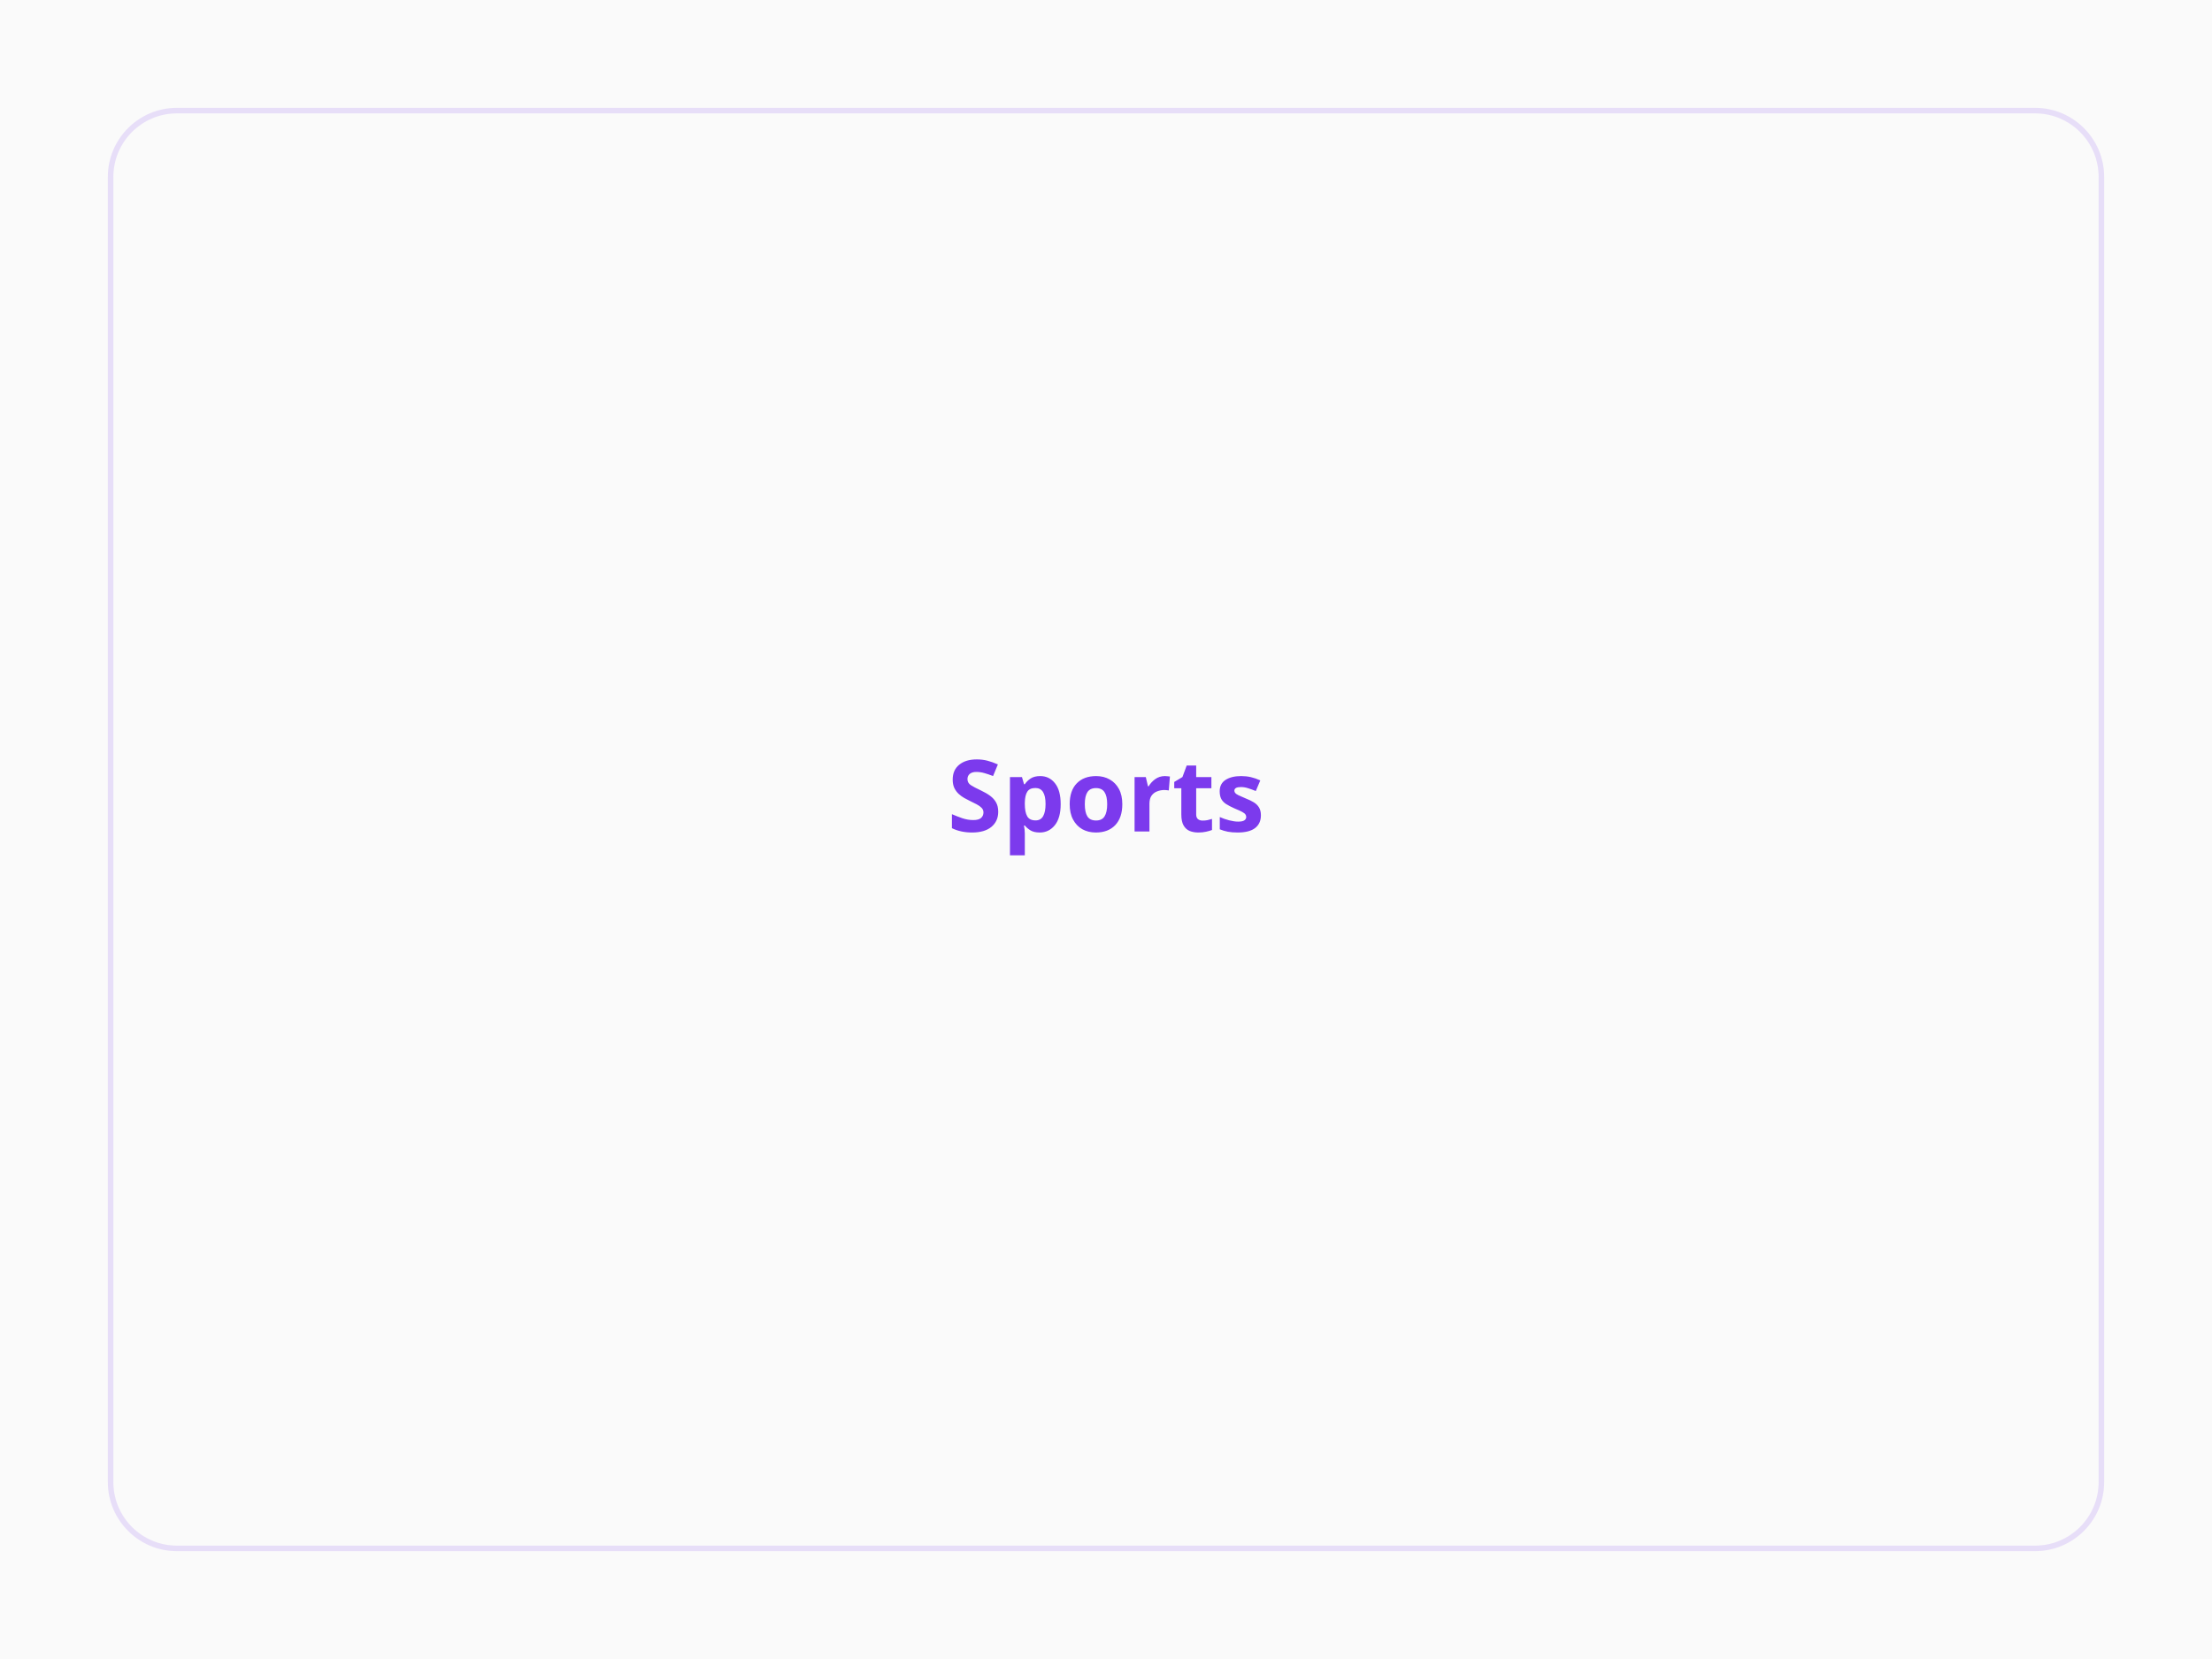
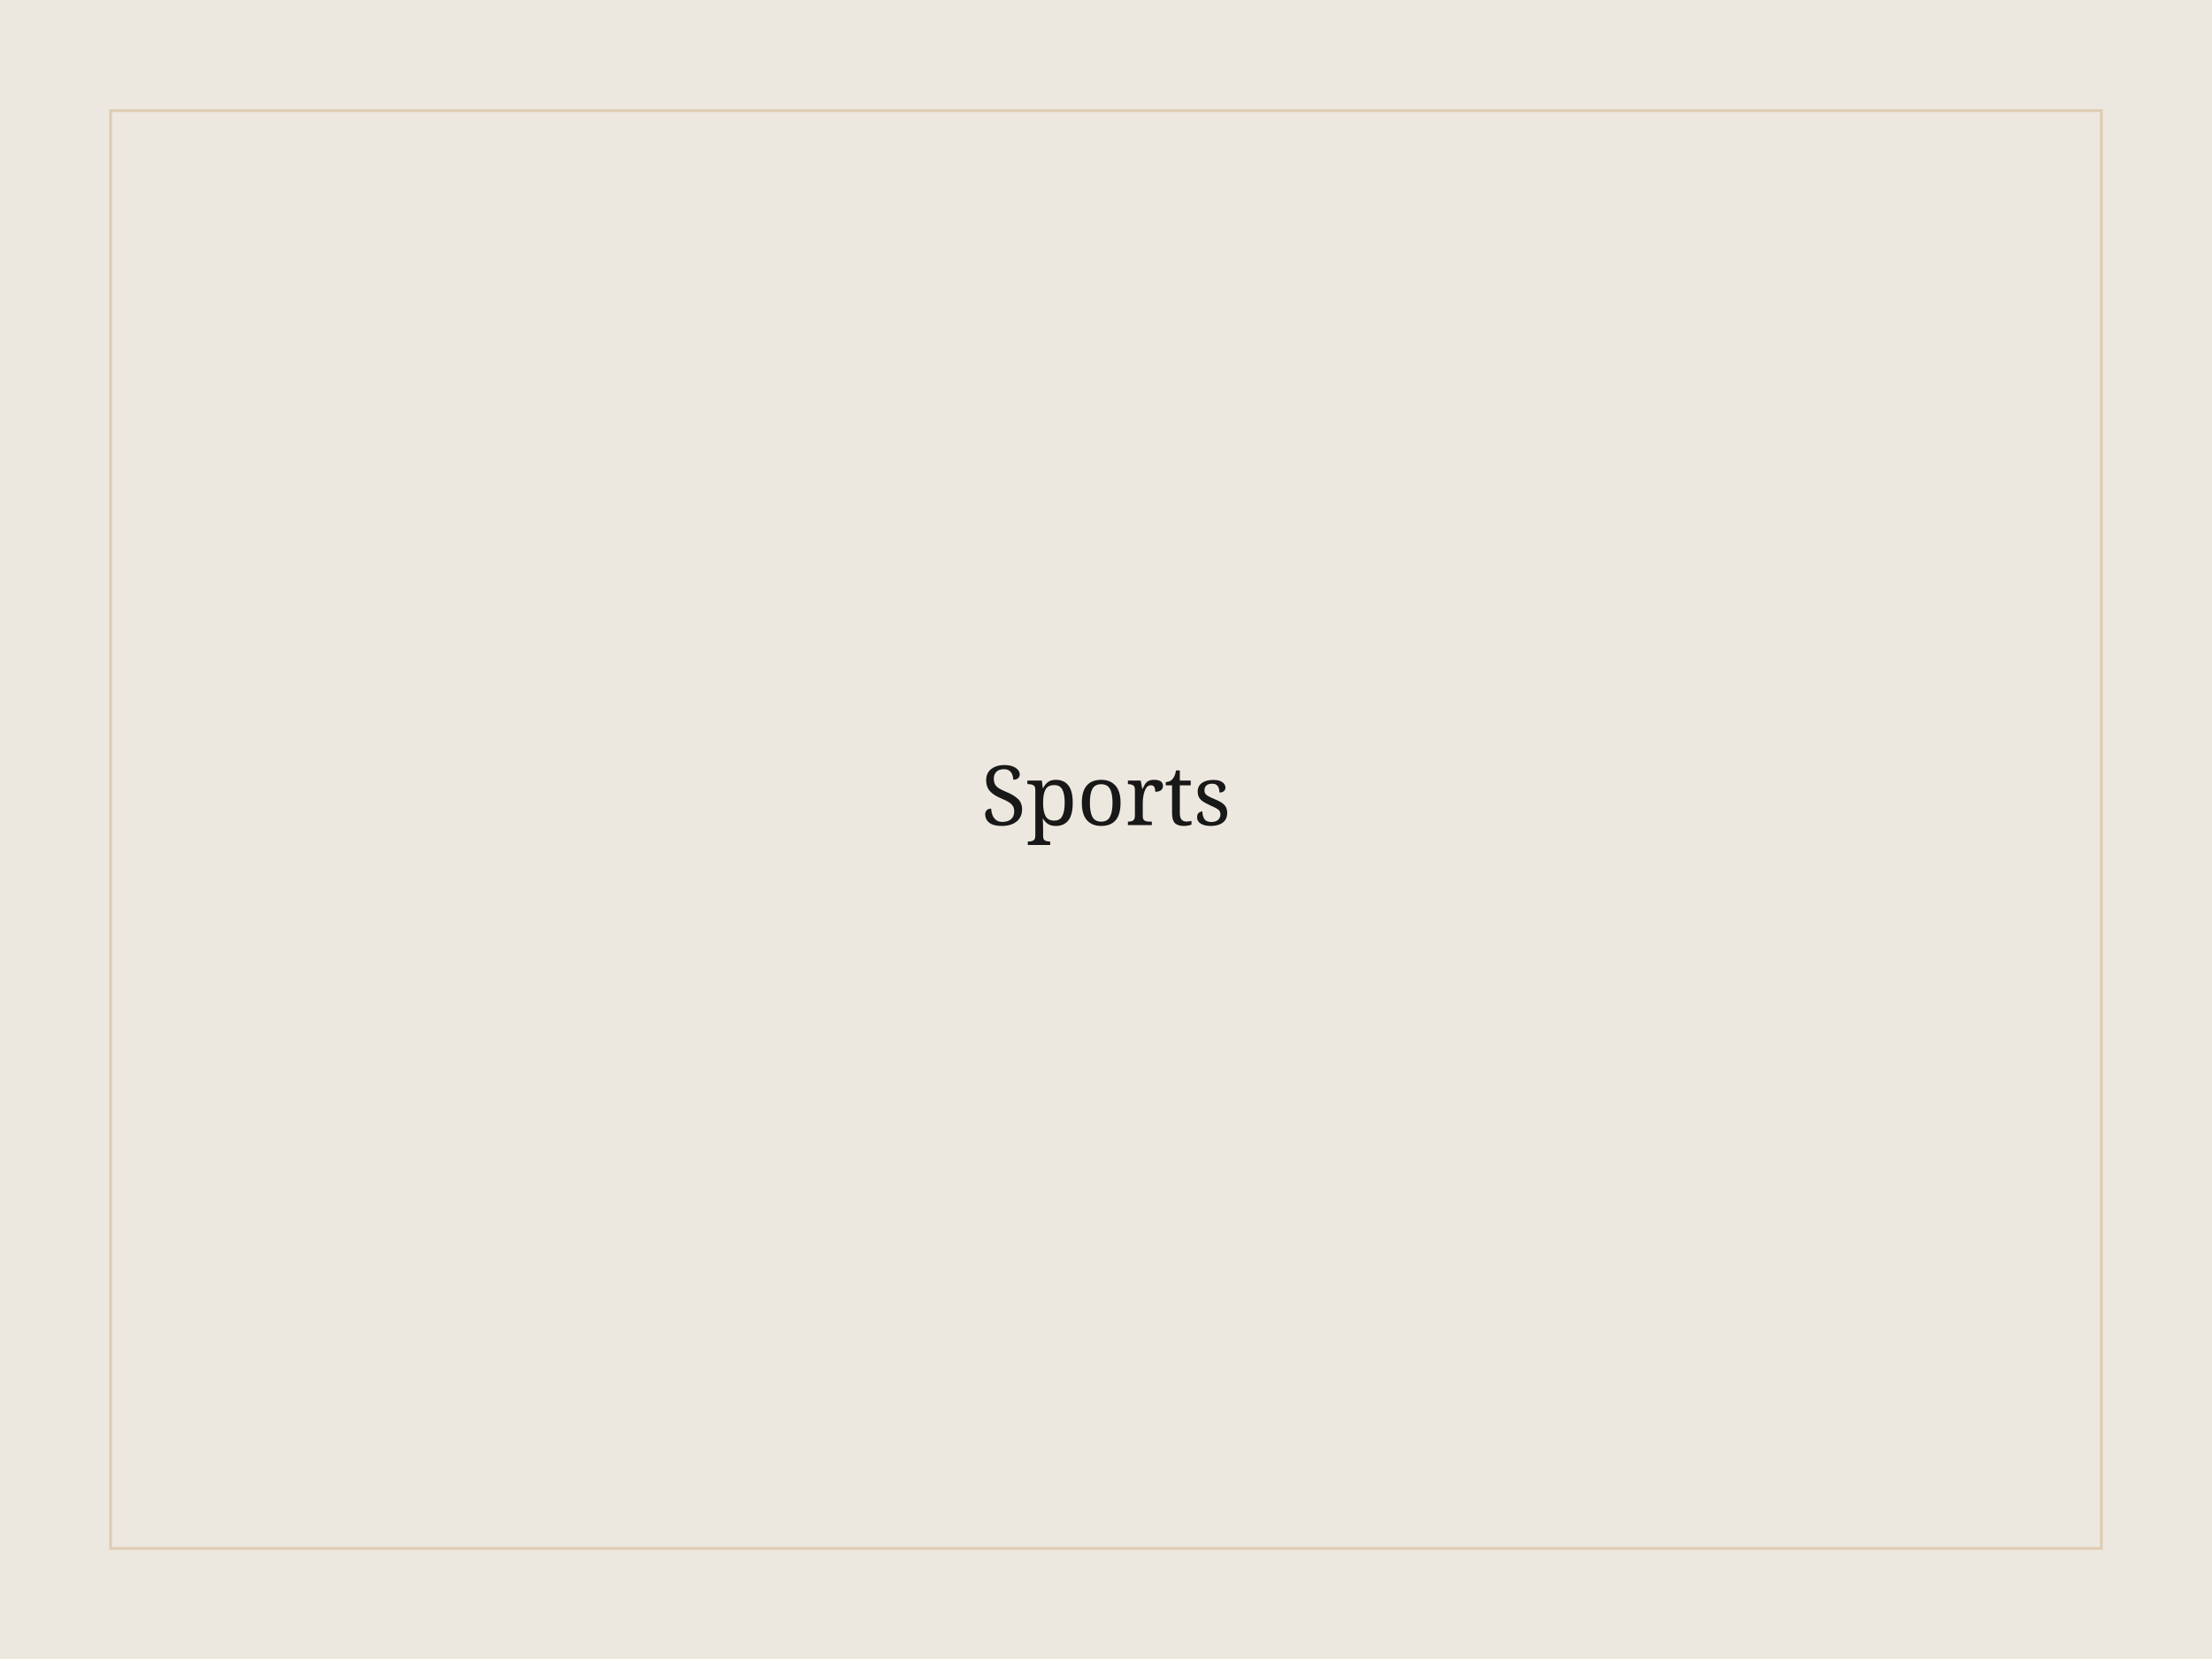
<svg xmlns="http://www.w3.org/2000/svg" width="400" height="300" viewBox="0 0 400 300">
-   <rect width="100%" height="100%" fill="#FAFAFA" />
-   <rect x="20" y="20" width="360" height="260" fill="none" stroke="#7C3AED" stroke-width="1" opacity="0.15" rx="12" />
-   <text x="50%" y="48%" dominant-baseline="middle" text-anchor="middle" fill="#7C3AED" font-family="system-ui, sans-serif" font-size="18" font-weight="600">Sports</text>
+   <rect width="100%" height="100%" fill="#EDE8DF" />
+   <rect x="20" y="20" width="360" height="260" fill="none" stroke="#B88A44" stroke-width="0.5" opacity="0.3" />
+   <text x="50%" y="48%" dominant-baseline="middle" text-anchor="middle" fill="#171817" font-family="Georgia, serif" font-size="15" font-weight="400">Sports</text>
</svg>
